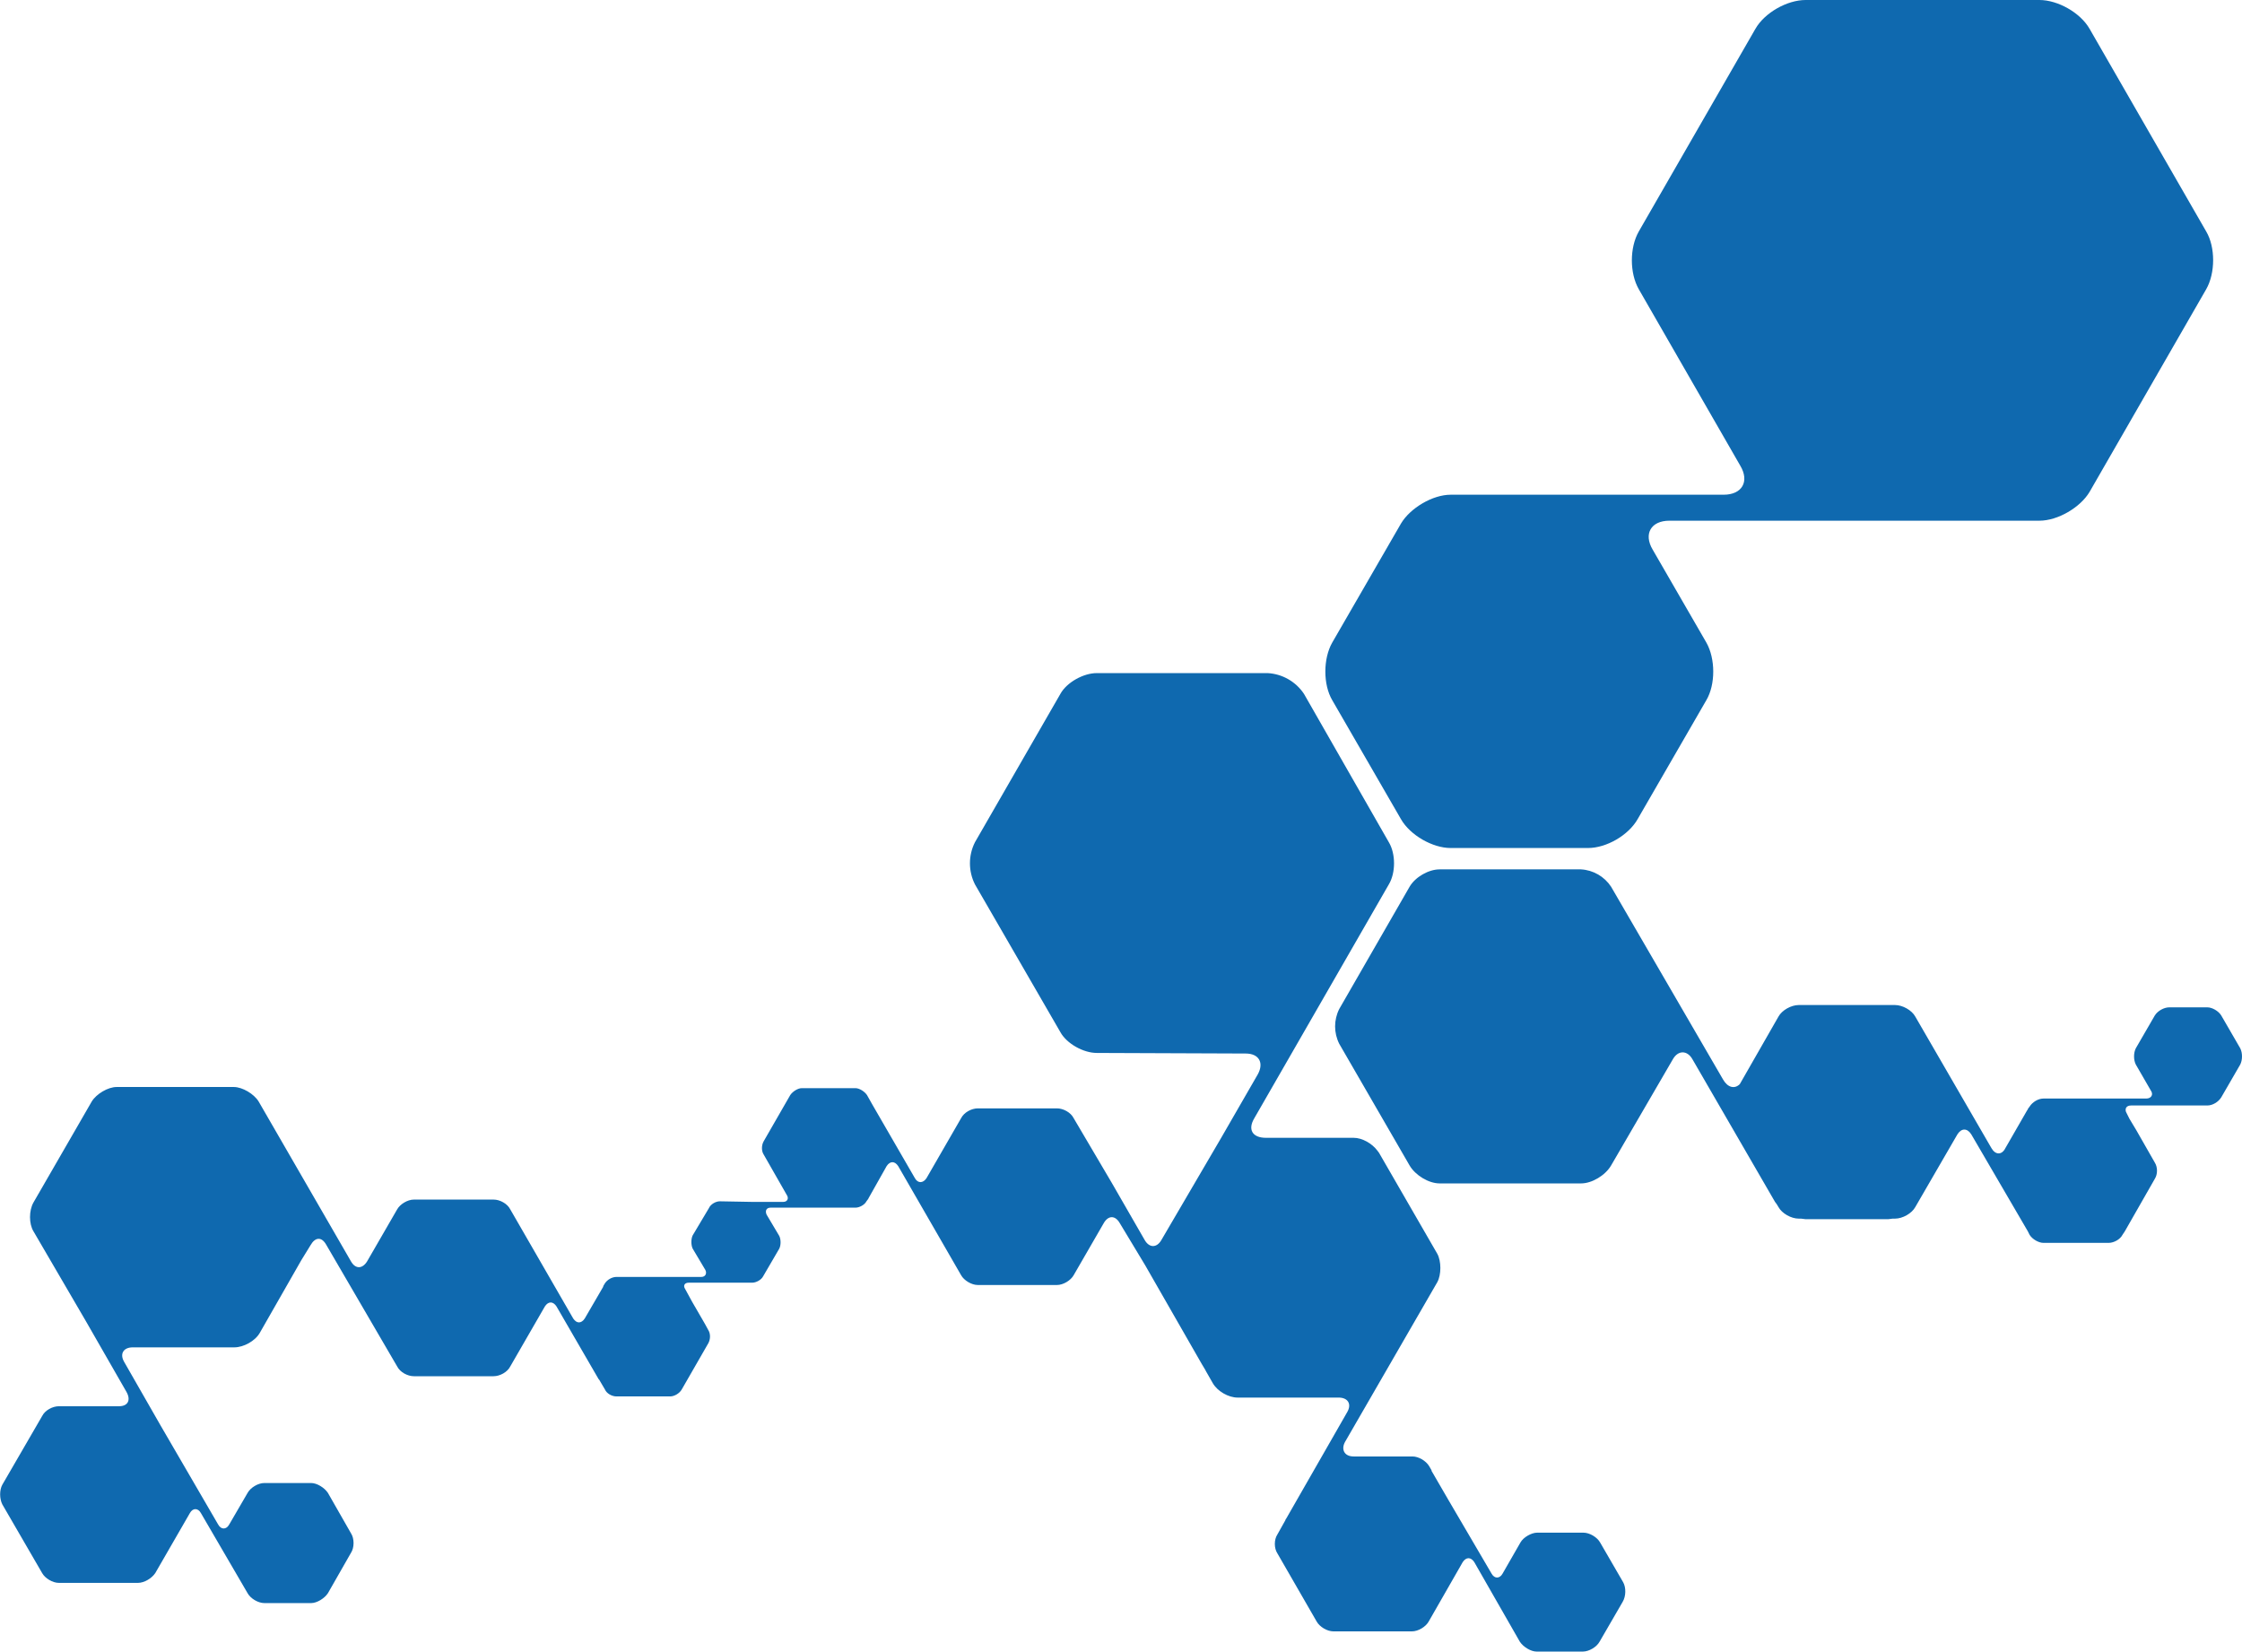
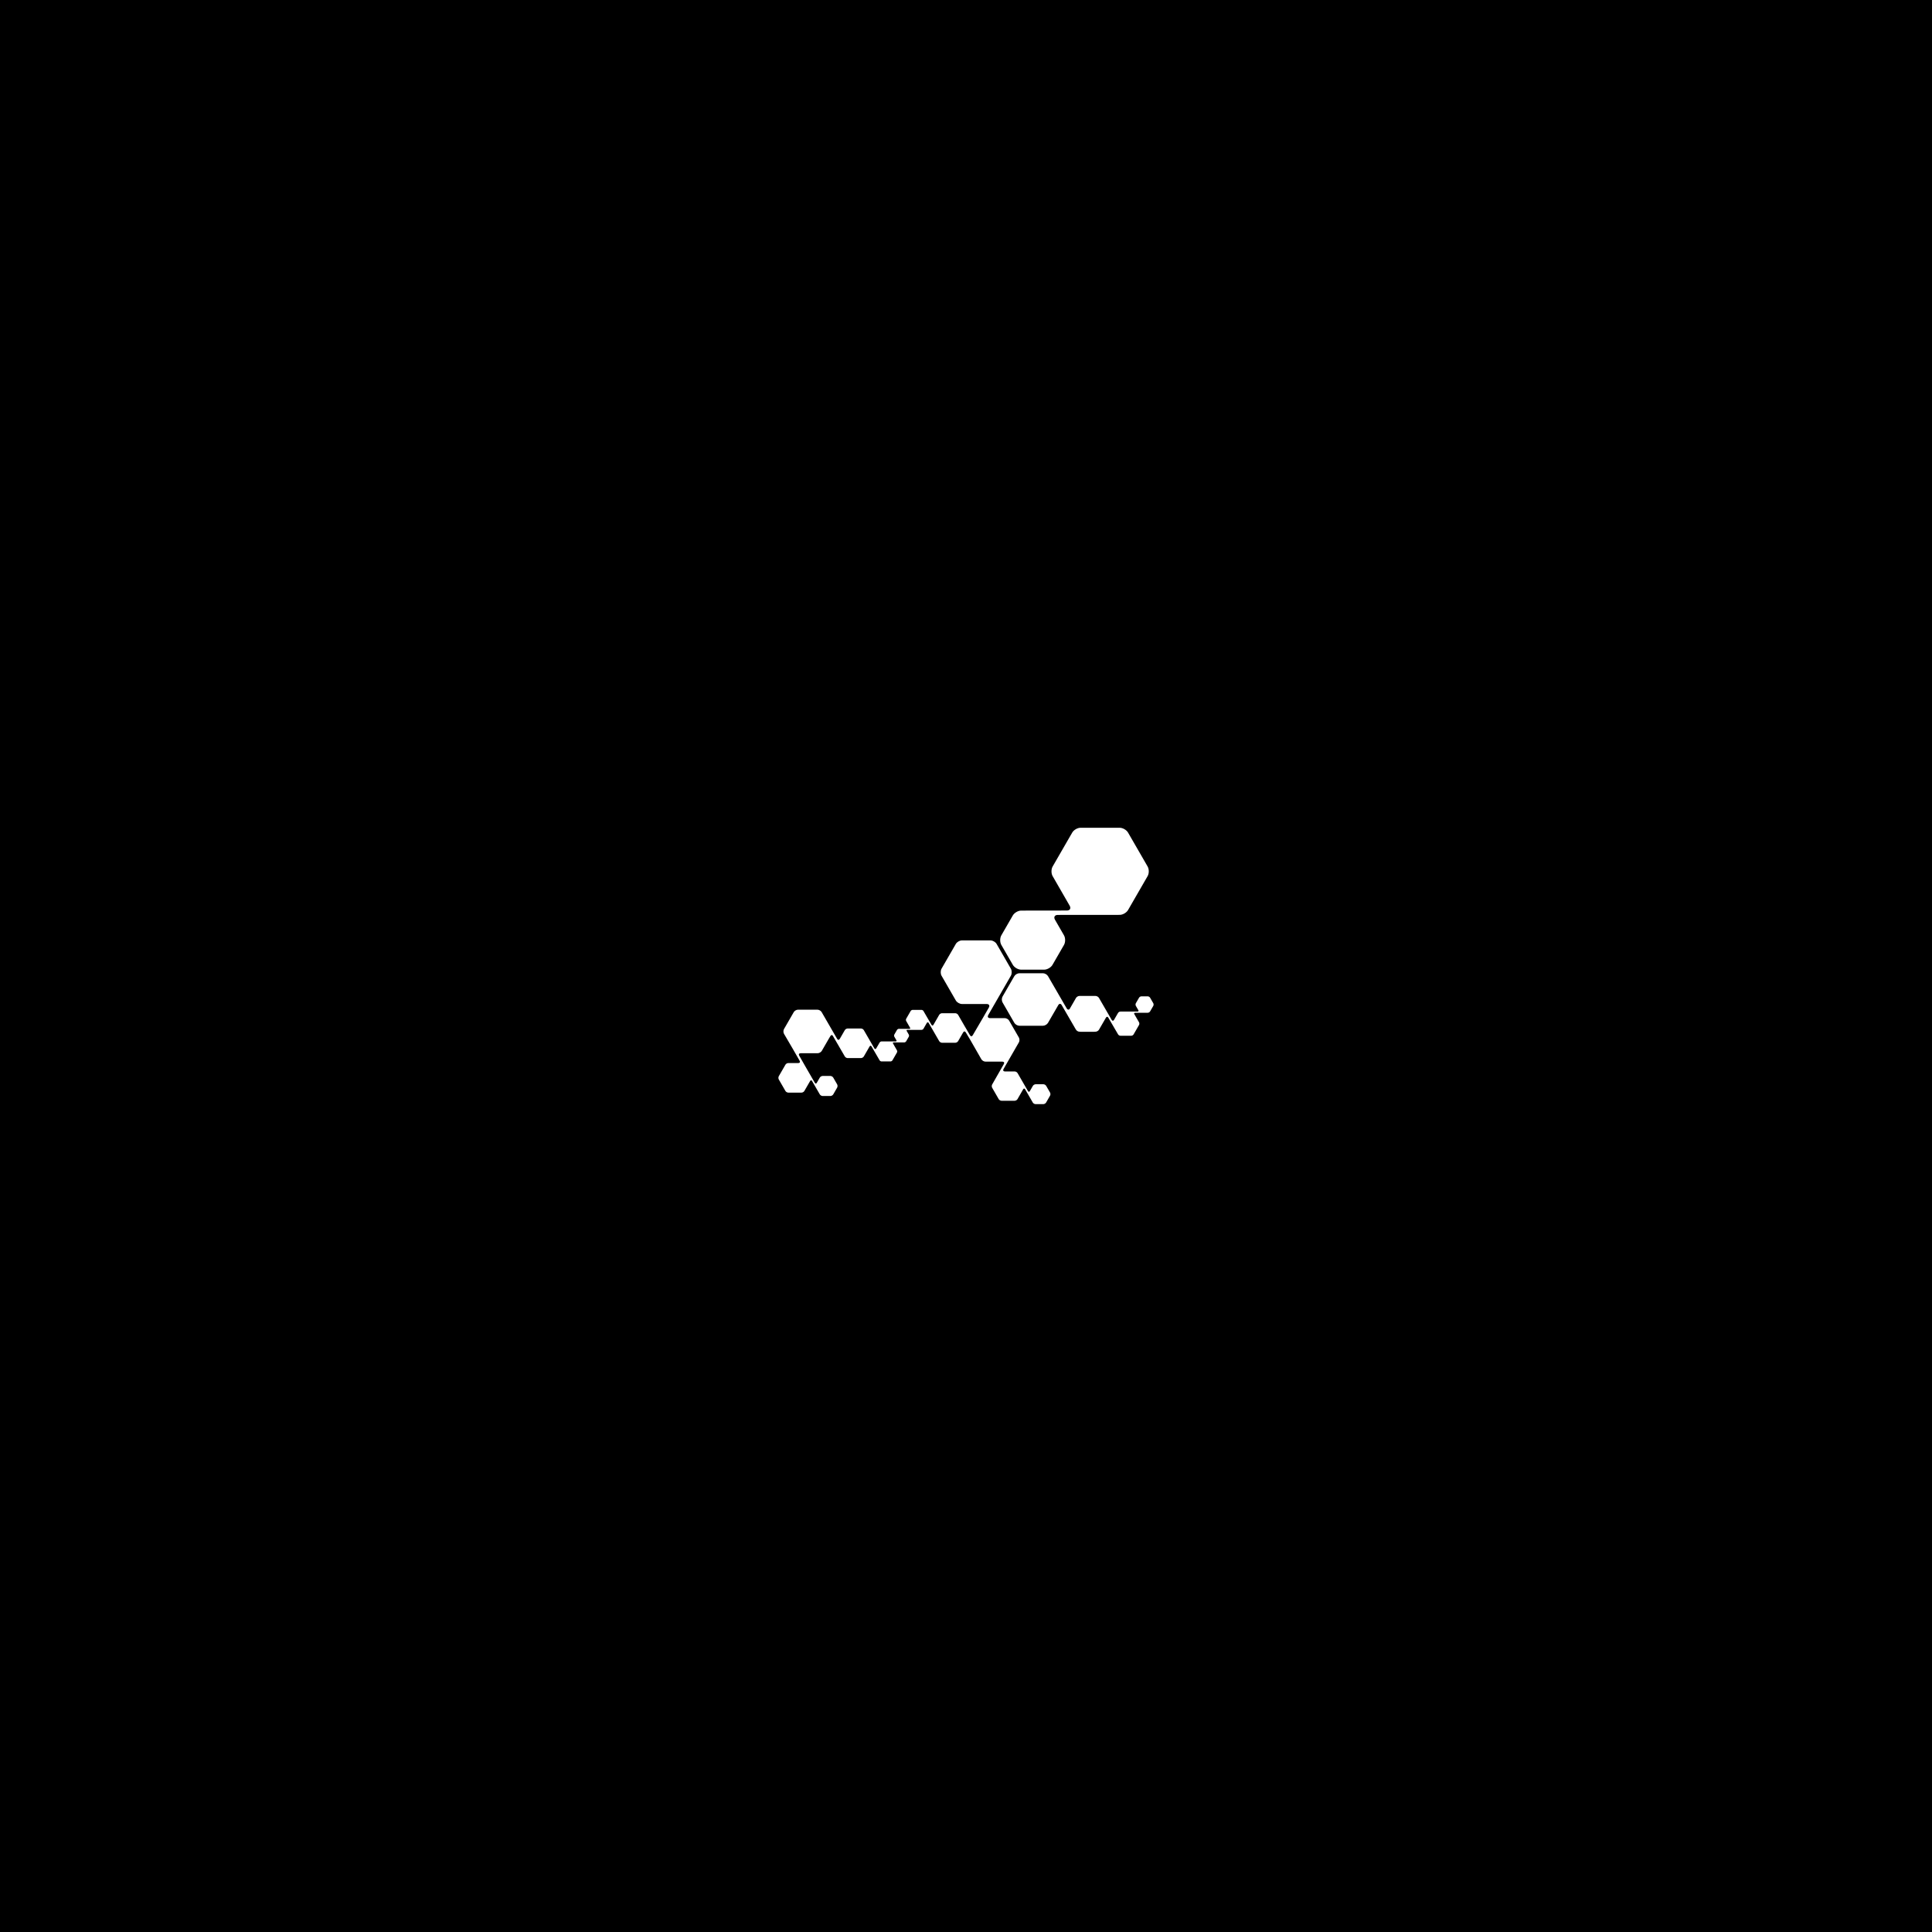
- <svg xmlns="http://www.w3.org/2000/svg" fill="none" viewBox="0 0 3884 2861">
-   <path fill="#0F69AF" fill-rule="evenodd" d="M2863 952c-16-27-3-50 29-50h641c32 0 71-23 87-50l202-351c16-28 16-73 0-100L3620 50c-16-28-55-50-87-50h-405c-32 0-71 22-87 50l-202 351c-16 28-16 72 0 100l176 306c16 27 3 50-29 50h-473c-31 0-70 23-86 50l-119 206c-16 28-16 73 0 100l119 206c16 28 55 50 86 50h238c32 0 70-22 86-50l119-206c16-27 16-72 0-100l-93-161zm-51 1789l-40-69c-5-9-18-17-29-17h-80c-10 0-24 8-29 17l-31 54c-5 9-14 9-19 0l-75-128-29-50v-1l-4-7c-6-10-19-17-29-17h-23-79c-16 0-22-12-15-25l160-277c7-13 7-36 0-49l-101-175-3-4c-9-12-26-22-41-22h-152c-23 0-32-14-20-34l233-405c12-20 12-53 0-73l-147-257a81 81 0 00-63-36h-296c-23 0-52 16-63 36l-148 257a81 81 0 000 73l148 256c11 20 40 36 63 36l258 1c23 0 32 16 21 36l-64 111-103 176c-8 14-21 14-29 0l-57-99-66-112c-5-10-18-17-29-17h-137c-11 0-24 7-29 17l-60 104c-6 9-15 9-20 0l-74-128-9-16c-4-6-13-12-20-12h-93c-7 0-16 6-20 12l-46 80c-4 7-4 17 0 23l40 70c4 6 1 12-6 12h-55l-55-1c-7 0-16 5-19 12l-28 47c-3 6-3 17 0 23l22 37c3 6 0 12-7 12h-147c-8 0-16 5-20 11l-3 5v1l-32 55c-6 9-14 9-20 0l-109-189c-5-10-18-17-29-17H717c-11 0-24 8-29 17l-52 90c-8 13-20 14-28 0l-160-277c-8-13-28-25-43-25H202c-15 0-35 12-43 25L58 2083c-8 14-8 37 0 50l91 156 70 122c8 14 3 25-13 25H102c-11 0-24 7-29 17L4 2572c-5 9-5 24 0 34l69 119c5 9 18 17 29 17h137c11 0 24-8 30-17l60-104c5-9 14-9 19 0l81 139c5 9 18 17 29 17h81c10 0 23-8 29-17l40-70c6-9 6-25 0-34l-40-70c-6-9-19-17-29-17h-81c-11 0-24 8-29 17l-32 55c-5 9-14 9-19 0l-100-172-63-110c-8-14-1-25 15-25h176c16 0 36-11 44-25l72-126 16-26c8-14 19-15 27-1l102 175 21 36c5 10 18 17 29 17h138c11 0 24-7 29-17l60-104c6-9 14-9 20 0l73 126 1 1 10 17c3 7 12 12 20 12h93c7 0 16-5 20-12l46-80c4-7 4-17 0-23l-6-11-22-38-12-22c-4-6-1-11 6-11h110c7 0 16-5 19-11l28-48c3-6 3-16 0-22l-22-37c-3-7 0-12 7-12h147c7 0 16-5 19-11l3-4 1-2 31-55c6-9 14-9 20 0l109 189c5 9 18 17 29 17h137c11 0 24-8 29-17l52-90c8-14 20-14 28 0l44 73 98 171 6 10 1 2 12 21c8 14 27 25 43 25h175c16 0 23 11 15 25l-106 185-1 1v1l-14 25c-6 9-6 24 0 33l68 118c5 9 18 17 29 17h136c11 0 24-8 29-17l59-103c6-9 14-9 20 0l79 138c6 9 19 17 29 17h80c11 0 24-8 29-17l40-69c6-10 6-25 1-34zm1069-925l-33-57c-5-8-16-14-24-14h-66c-9 0-20 6-25 14l-33 57c-4 8-4 20 0 28l26 45c5 7 1 14-8 14h-178c-9 0-19 6-24 14l-3 4v1l-1 1-38 66c-6 12-17 12-24 0l-132-228c-6-11-22-20-35-20h-167c-13 0-29 9-35 20l-67 117c-9 9-21 6-29-8l-194-334a67 67 0 00-52-30h-245c-19 0-42 13-52 30l-122 212a67 67 0 000 60l122 211c10 17 33 31 52 31h245c19 0 42-14 52-31l107-184c9-16 25-16 34 0l143 247 3 4 3 5c6 11 22 20 35 20h4l8 1h143l8-1h4c13 0 29-9 35-20l73-126c7-11 17-11 24 0l98 168 3 6c5 8 16 14 24 14h113c9 0 20-6 24-14l4-6 48-84 4-7c5-8 5-20 0-28l-4-7-28-49-12-20-6-12c-2-6 1-11 9-11h132c9 0 19-6 24-14l33-57c4-8 4-20 0-28z" clip-rule="evenodd" />
+ <svg xmlns="http://www.w3.org/2000/svg" viewBox="0 0 8000 8000" fill="none">
+   <path fill-rule="evenodd" clip-rule="evenodd" d="M8000 0H0V8000H8000V0ZM4380.02 3788.49C4367.35 3788.49 4362.18 3797.47 4368.49 3808.44L4405.7 3872.95C4412.07 3883.92 4412.07 3901.87 4405.7 3912.84L4358.14 3995.25C4351.78 4006.22 4336.27 4015.2 4323.6 4015.2H4228.48C4215.81 4015.2 4200.24 4006.22 4193.93 3995.25L4146.37 3912.84C4140.01 3901.87 4140.01 3883.92 4146.37 3872.95L4193.93 3790.54C4200.3 3779.57 4215.81 3770.59 4228.48 3770.59L4417.75 3770.31C4430.42 3770.31 4435.59 3761.33 4429.28 3750.36L4358.77 3627.94C4352.41 3616.97 4352.41 3599.01 4358.77 3588.04L4439.8 3447.61C4446.1 3436.58 4461.67 3427.6 4474.34 3427.6H4636.45C4649.12 3427.6 4664.69 3436.58 4671 3447.55L4752.03 3587.98C4758.39 3598.95 4758.39 3616.91 4752.03 3627.88L4671 3768.32C4664.69 3779.28 4649.12 3788.26 4636.45 3788.26L4380.02 3788.49ZM4332.05 4496.36L4348.02 4524.06C4350.18 4527.76 4350.18 4533.78 4347.68 4537.59L4331.71 4565.29C4329.61 4568.99 4324.38 4572 4320.12 4572H4288.12C4283.86 4572 4278.63 4568.99 4276.53 4565.29L4244.65 4510.18C4242.55 4506.49 4239.08 4506.49 4236.92 4510.18L4213.17 4551.3C4211.07 4555 4205.84 4558.01 4201.58 4558.01H4197.82H4150.49H4147.08C4142.82 4558.01 4137.59 4555 4135.48 4551.3L4108.26 4504.1C4106.16 4500.4 4106.16 4494.37 4108.26 4490.68L4113.89 4480.9C4113.97 4480.7 4114.07 4480.51 4114.17 4480.33C4114.21 4480.25 4114.25 4480.17 4114.29 4480.1L4156.68 4406C4159.81 4400.54 4157.25 4396.05 4150.94 4396.05L4080.7 4395.99C4074.45 4395.99 4066.67 4391.5 4063.54 4386.04L4058.65 4377.51C4058.54 4377.28 4058.43 4377.11 4058.31 4376.94L4056.04 4372.9L4016.77 4304.37L3999.15 4275.03C3995.97 4269.57 3991.2 4269.68 3988.07 4275.14V4275.2L3967.39 4311.08C3965.23 4314.78 3960 4317.85 3955.68 4317.85H3900.73C3896.47 4317.85 3891.18 4314.78 3889.02 4311.08L3845.49 4235.79C3843.39 4232.09 3839.87 4232.09 3837.71 4235.79L3825.09 4257.68C3824.98 4257.91 3824.86 4258.08 3824.75 4258.25L3823.78 4259.9C3822.36 4262.4 3818.78 4264.45 3815.89 4264.45H3813.78H3813.38H3797.53L3757.13 4264.51C3754.23 4264.51 3753.03 4266.55 3754.51 4269.06L3763.04 4283.84C3764.51 4286.34 3764.51 4290.5 3763.04 4293L3752.12 4311.88C3750.7 4314.38 3747.12 4316.43 3744.23 4316.43L3718.03 4316.37H3700.52C3697.57 4316.37 3696.38 4318.48 3697.85 4320.98L3702.85 4329.68L3711.49 4344.69L3714.05 4349.13C3715.53 4351.63 3715.53 4355.78 3714.05 4358.28L3695.41 4390.59C3693.93 4393.15 3690.35 4395.19 3687.45 4395.19H3684.56H3658.59H3650.23C3647.33 4395.19 3643.75 4393.09 3642.28 4390.59L3638.24 4383.59C3638.21 4383.48 3638.15 4383.4 3638.1 4383.32L3638.09 4383.32C3638.06 4383.27 3638.03 4383.23 3638.01 4383.19L3608.75 4332.92C3606.59 4329.17 3603.07 4329.17 3600.91 4332.92L3576.87 4374.55C3574.71 4378.25 3569.42 4381.32 3565.1 4381.32H3509.98C3505.66 4381.32 3500.38 4378.3 3498.22 4374.55L3489.81 4359.99L3449.06 4289.87C3445.88 4284.35 3441.56 4284.81 3438.38 4290.27L3432.01 4300.96L3403.03 4351.18C3399.85 4356.69 3392.12 4361.18 3385.76 4361.18L3315.12 4361.24C3308.81 4361.18 3306.2 4365.68 3309.38 4371.19L3334.5 4415.27L3374.22 4483.97C3376.32 4487.66 3379.85 4487.66 3382.01 4483.97L3394.62 4462.07C3396.72 4458.37 3402.01 4455.3 3406.33 4455.3H3438.61C3442.87 4455.3 3448.15 4458.37 3450.31 4462.07L3466.45 4490.05C3468.61 4493.75 3468.61 4499.89 3466.45 4503.59L3450.31 4531.57C3448.15 4535.26 3442.92 4538.33 3438.61 4538.33H3406.33C3402.07 4538.33 3396.78 4535.26 3394.62 4531.57L3362.46 4476C3360.35 4472.31 3356.83 4472.31 3354.67 4476L3330.69 4517.52C3328.53 4521.22 3323.3 4524.29 3318.98 4524.29H3264.03C3259.77 4524.29 3254.48 4521.27 3252.32 4517.52L3224.82 4469.86C3222.66 4466.17 3222.66 4460.02 3224.82 4456.33L3252.32 4408.67C3254.48 4404.97 3259.71 4401.9 3264.03 4401.9H3305.63C3311.99 4401.9 3314.15 4397.52 3310.97 4392.06L3282.95 4343.33L3246.41 4280.88C3243.23 4275.42 3243.23 4266.44 3246.41 4260.98L3286.88 4190.86C3290.06 4185.4 3297.84 4180.91 3304.15 4180.91H3385.02C3391.32 4180.91 3399.05 4185.4 3402.24 4190.86L3466.34 4301.7C3469.52 4307.16 3474.29 4306.99 3477.48 4301.53V4301.47L3498.22 4265.53C3500.38 4261.83 3505.66 4258.76 3509.98 4258.76H3565.1C3569.42 4258.76 3574.71 4261.78 3576.87 4265.53L3620.51 4341.05C3622.67 4344.81 3626.19 4344.81 3628.35 4341.05L3641.03 4319.1C3641.05 4319.07 3641.08 4319.03 3641.11 4318.99C3641.14 4318.94 3641.17 4318.9 3641.2 4318.87L3642.33 4316.94C3643.81 4314.38 3647.39 4312.33 3650.29 4312.33H3657.17H3657.39H3666.66L3709.22 4312.28C3712.17 4312.28 3713.37 4310.17 3711.89 4307.67L3703.31 4292.83C3701.83 4290.32 3701.83 4286.17 3703.31 4283.67L3714.22 4264.73C3715.7 4262.17 3719.28 4260.13 3722.18 4260.13L3744 4260.35L3765.82 4260.3C3768.78 4260.3 3769.8 4258.14 3768.32 4255.63L3752.29 4227.65C3750.82 4225.15 3750.82 4221 3752.29 4218.5L3770.88 4186.31C3772.3 4183.81 3775.88 4181.76 3778.78 4181.76H3815.94C3818.84 4181.76 3822.36 4183.81 3823.84 4186.31L3827.65 4192.96L3857.26 4243.81C3859.36 4247.5 3862.88 4247.5 3865.04 4243.81L3889.02 4202.29C3891.18 4198.59 3896.41 4195.52 3900.73 4195.52H3955.68C3959.94 4195.52 3965.23 4198.59 3967.39 4202.29L3993.42 4247.39L4016.43 4286.74C4019.61 4292.2 4024.78 4292.2 4027.91 4286.74L4069.05 4216.56L4094.63 4172.04C4099.23 4164.02 4095.48 4157.48 4086.22 4157.48L3983.13 4157.36C3973.87 4157.36 3962.5 4150.82 3957.9 4142.8L3898.74 4040.27C3894.14 4032.25 3894.14 4019.11 3898.74 4011.09L3957.9 3908.56C3962.56 3900.54 3973.87 3894 3983.13 3894H4101.44C4110.71 3894 4122.07 3900.54 4126.68 3908.56L4185.78 4011.15C4190.38 4019.17 4190.38 4032.31 4185.78 4040.33L4092.35 4202.57C4087.75 4210.59 4091.05 4215.94 4100.31 4215.94H4150.89H4161.06C4167.02 4215.94 4174.18 4219.86 4177.65 4224.87C4177.92 4225.21 4178.16 4225.56 4178.4 4225.92C4178.51 4226.1 4178.62 4226.27 4178.73 4226.46L4219.02 4296.3C4222.15 4301.76 4222.15 4310.68 4219.02 4316.14L4155.37 4426.7C4152.25 4432.16 4154.81 4436.65 4161.11 4436.65H4191.86C4191.99 4436.65 4192.15 4436.66 4192.32 4436.68C4192.51 4436.69 4192.7 4436.71 4192.88 4436.71H4201.86C4206.12 4436.71 4211.29 4439.72 4213.45 4443.42L4215.16 4446.38C4215.19 4446.44 4215.23 4446.49 4215.26 4446.53C4215.28 4446.56 4215.31 4446.58 4215.33 4446.6L4226.92 4466.68L4256.64 4518.03C4258.74 4521.73 4262.27 4521.73 4264.37 4518.03L4276.87 4496.36C4278.97 4492.67 4284.2 4489.65 4288.46 4489.65H4320.46C4324.72 4489.65 4329.95 4492.67 4332.05 4496.36ZM4762.23 4131.2L4775.47 4154.09C4777.23 4157.1 4777.23 4162.1 4775.53 4165.16L4762.29 4188.05C4760.53 4191.12 4756.21 4193.62 4752.68 4193.62L4700.12 4193.67C4696.99 4193.67 4695.51 4195.6 4696.42 4198.16L4698.98 4202.76L4703.7 4211L4714.95 4230.48L4716.48 4233.14C4718.24 4236.21 4718.24 4241.15 4716.48 4244.22L4714.89 4247L4695.46 4280.62L4693.98 4283.23C4692.22 4286.3 4687.9 4288.8 4684.37 4288.8H4681.7H4642.43H4639.36C4635.84 4288.8 4631.52 4286.3 4629.76 4283.23L4628.4 4280.91L4589.18 4213.66C4586.57 4209.18 4582.31 4209.18 4579.69 4213.66L4550.6 4263.87C4547.98 4268.35 4541.62 4272.05 4536.39 4272.05H4534.8C4533.72 4272.22 4532.64 4272.33 4531.62 4272.33H4474.22C4473.2 4272.33 4472.12 4272.22 4471.04 4272.05H4469.79C4464.56 4272.05 4458.19 4268.35 4455.58 4263.87L4454.5 4262.05C4454.1 4261.48 4453.7 4260.92 4453.36 4260.35L4396.13 4161.64C4392.33 4155.06 4386.08 4155.06 4382.27 4161.64L4339.59 4235.36C4335.78 4242 4326.4 4247.4 4318.73 4247.4H4220.99C4213.31 4247.4 4203.94 4241.95 4200.13 4235.36L4151.26 4150.74C4147.45 4144.09 4147.45 4133.3 4151.26 4126.66L4200.13 4042.04C4203.94 4035.4 4213.37 4030 4220.99 4030H4318.73C4326.4 4030 4335.78 4035.45 4339.59 4042.04L4417.05 4175.78C4420.23 4181.24 4425 4182.2 4428.75 4178.62L4455.58 4132.17C4458.19 4127.68 4464.56 4123.99 4469.79 4123.99H4536.39C4541.62 4123.99 4547.98 4127.68 4550.6 4132.17L4603.33 4223.32C4605.95 4227.81 4610.21 4227.81 4612.83 4223.32L4628.11 4196.85C4628.19 4196.75 4628.26 4196.64 4628.33 4196.53L4628.34 4196.51C4628.41 4196.4 4628.48 4196.29 4628.57 4196.17L4629.7 4194.24C4631.47 4191.18 4635.78 4188.68 4639.31 4188.68H4641.92H4642.32H4660.28L4710.52 4188.62C4714.04 4188.62 4715.46 4186.12 4713.7 4183.05L4703.35 4165.16C4701.59 4162.1 4701.59 4157.16 4703.35 4154.09L4716.6 4131.2C4718.36 4128.14 4722.68 4125.64 4726.2 4125.64H4752.63C4756.15 4125.64 4760.47 4128.14 4762.23 4131.2Z" fill="black" />
</svg>
